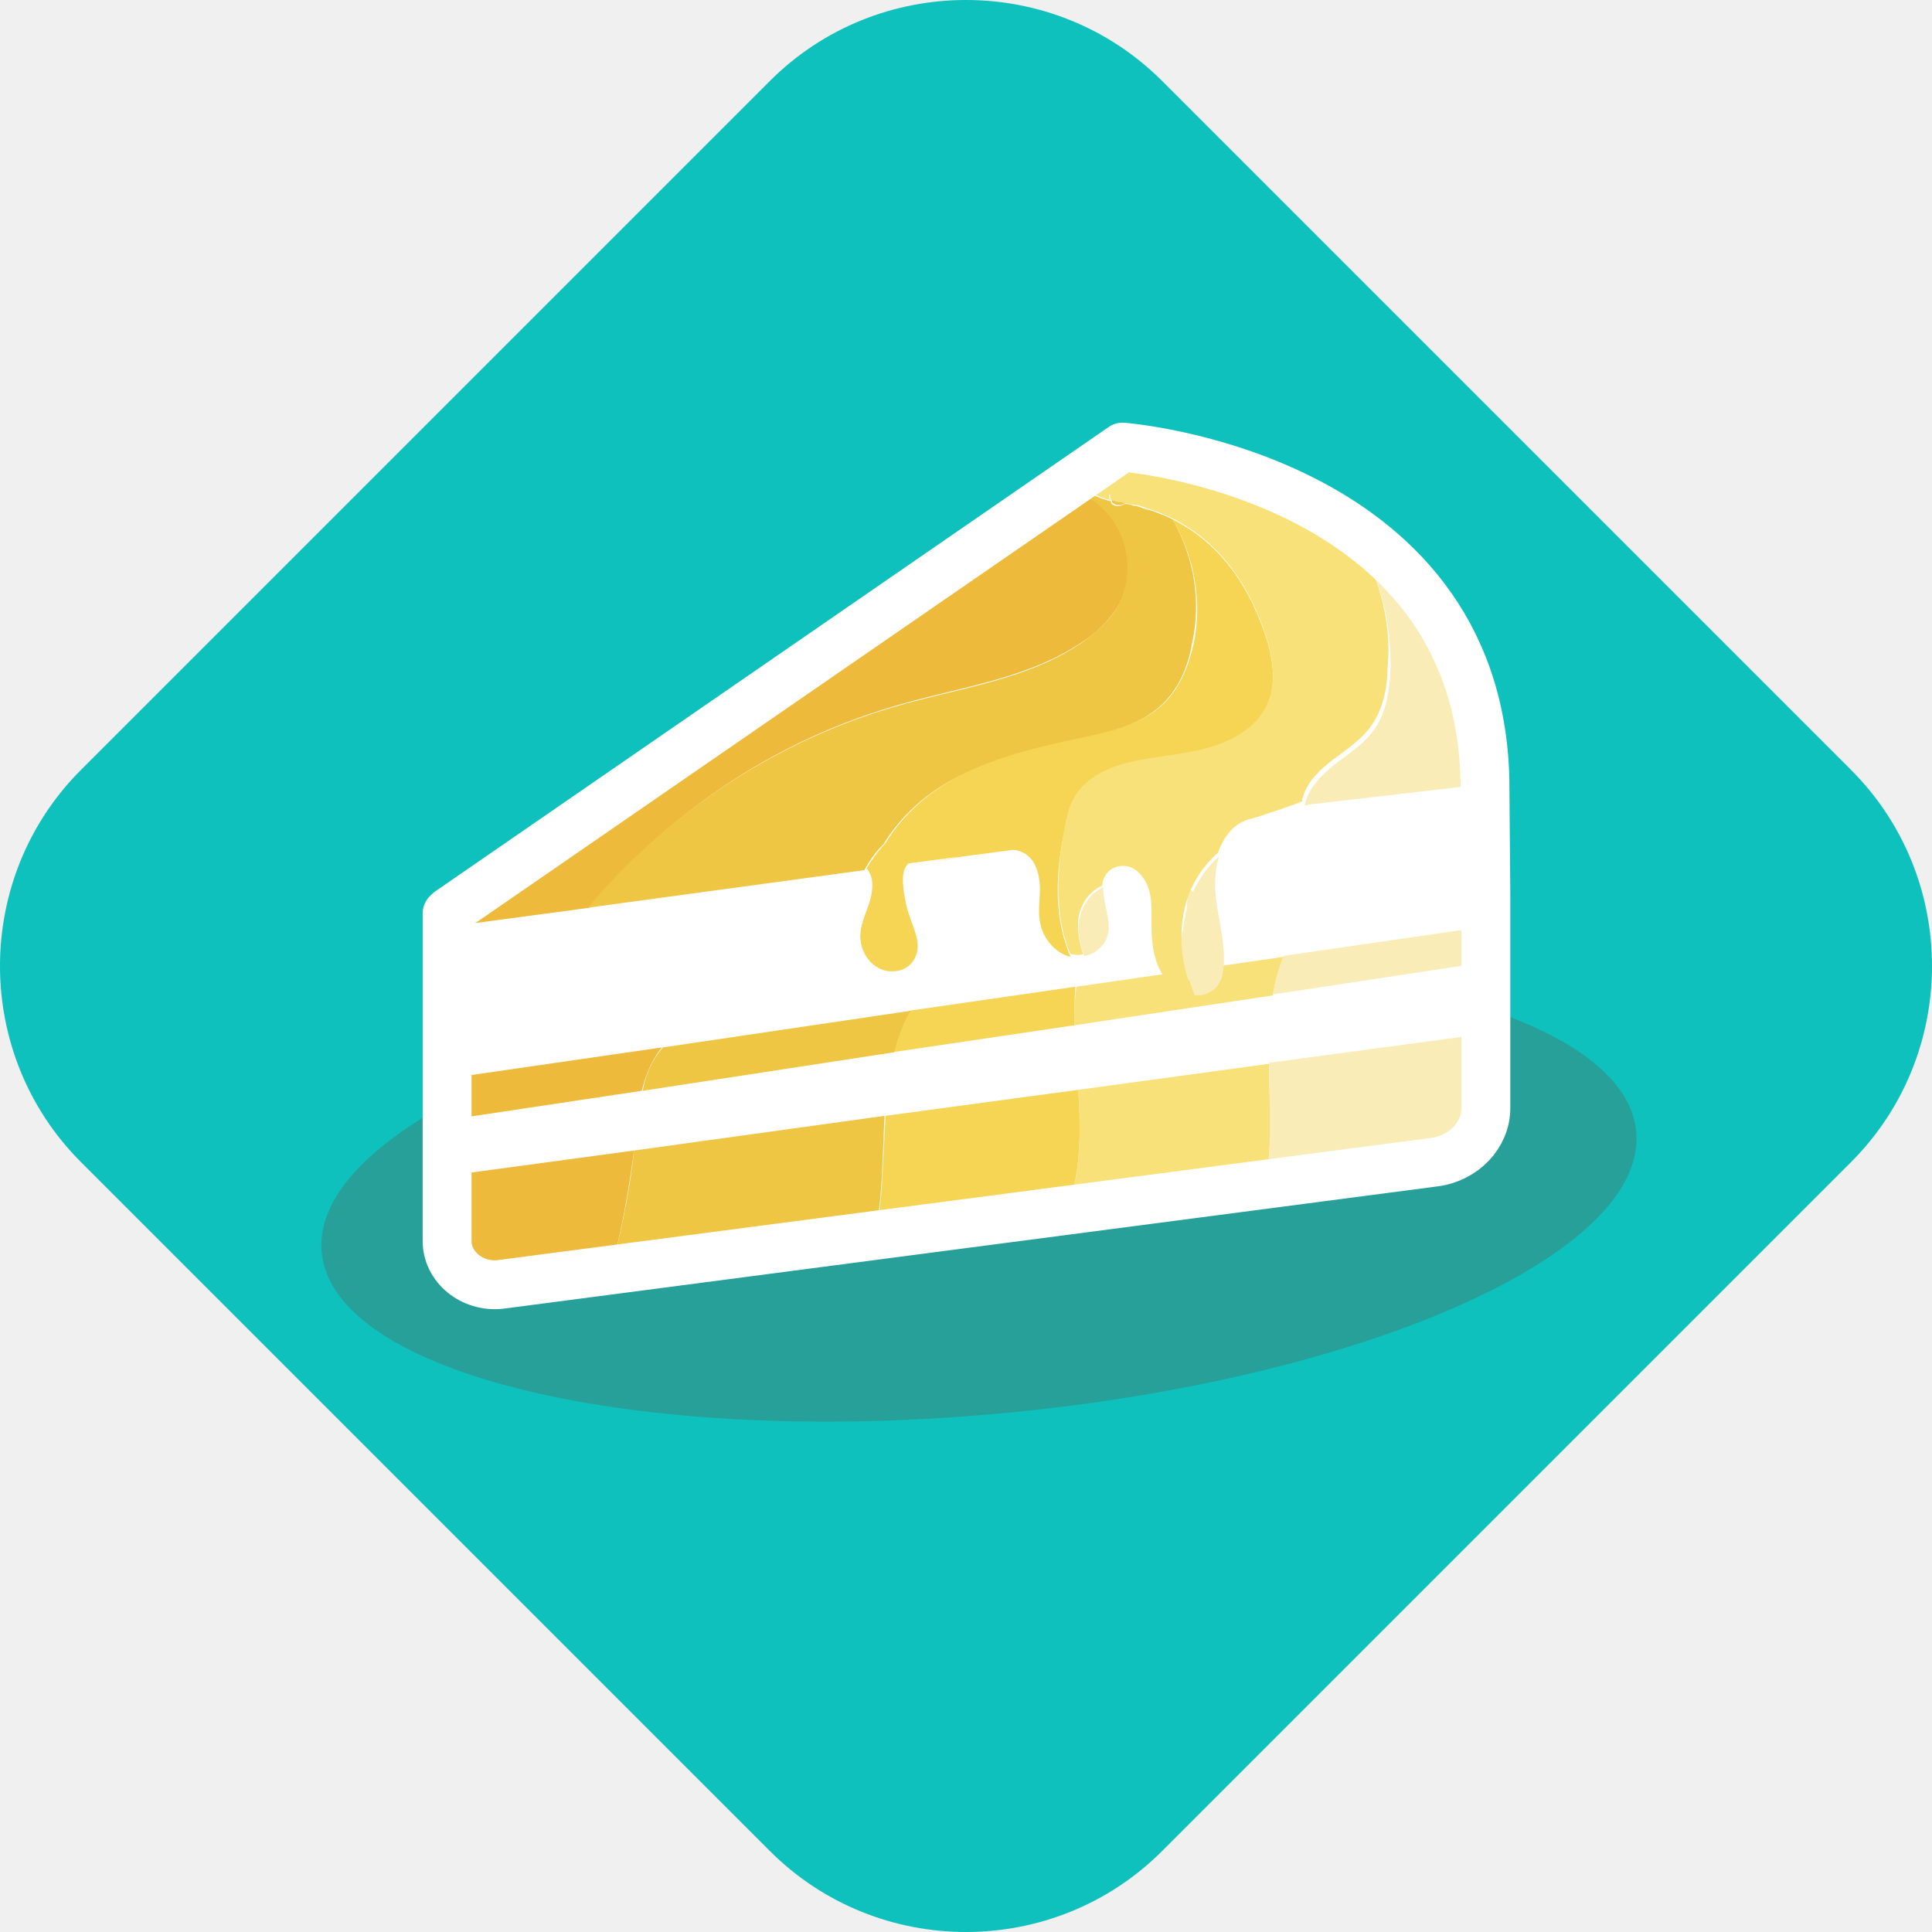
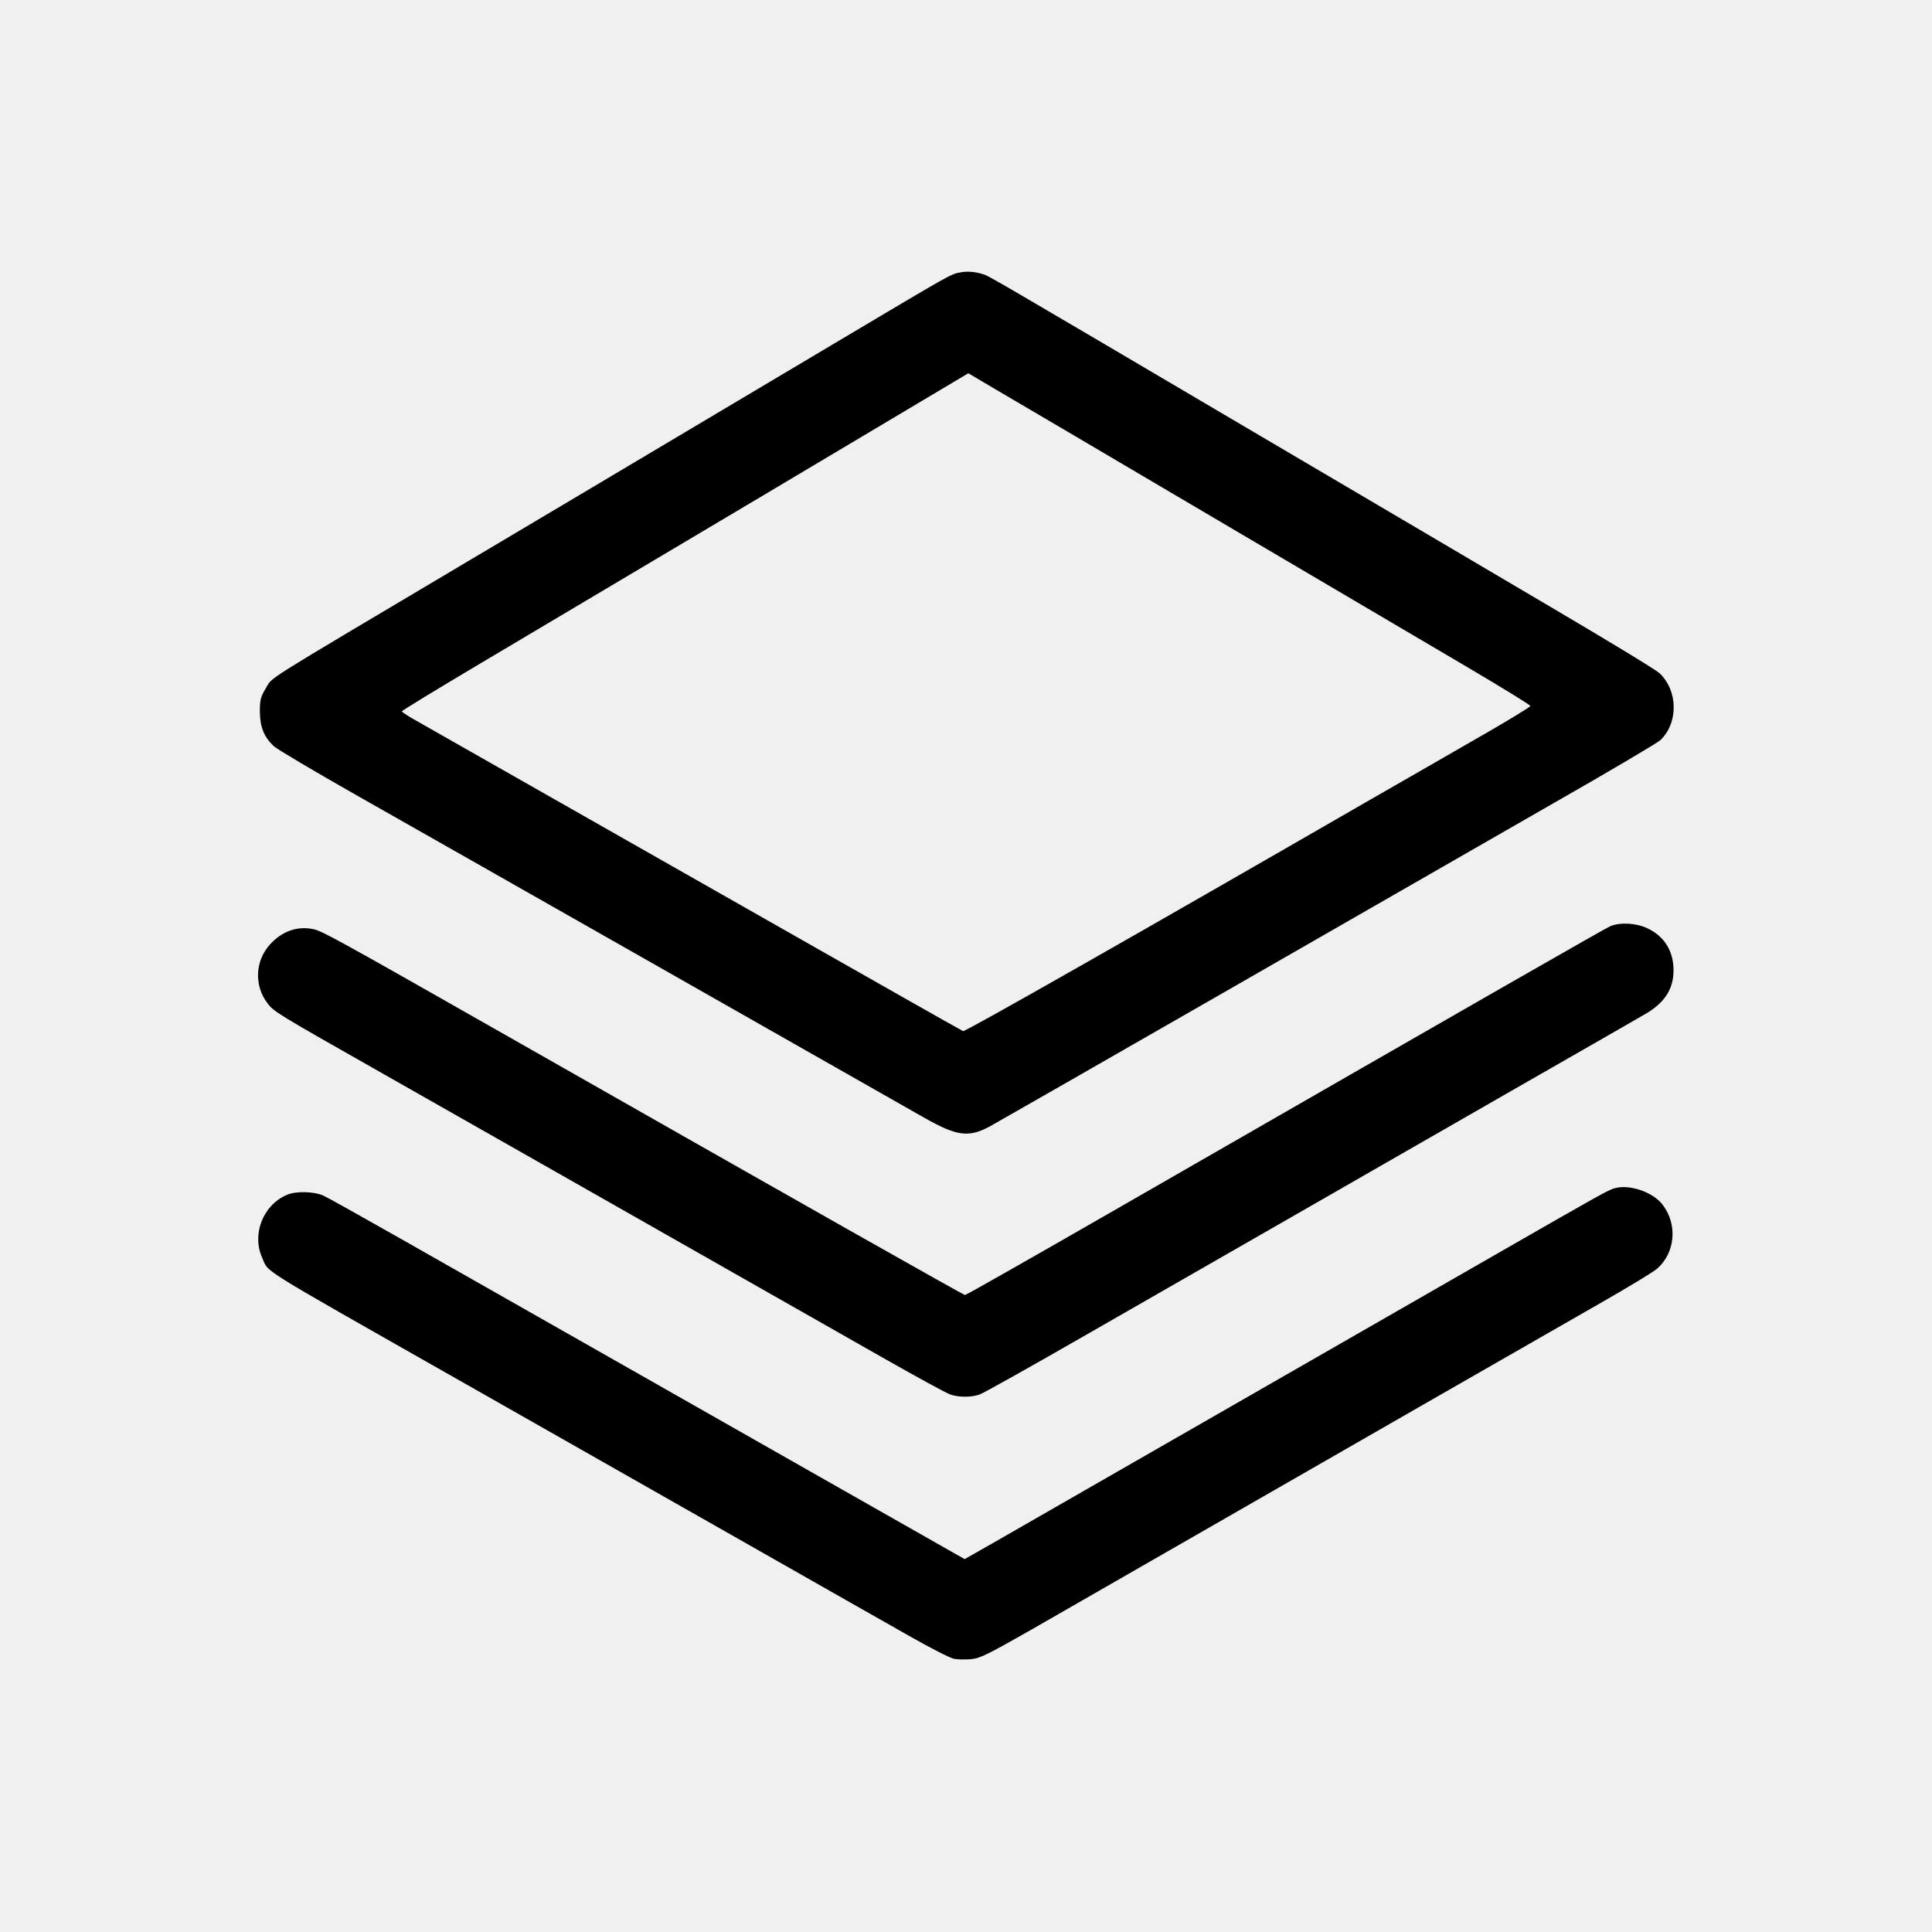
- <svg xmlns="http://www.w3.org/2000/svg" version="1.1" id="Layer_1" x="0px" y="0px" viewBox="0 0 200.5 200.5" enable-background="new 0 0 200.5 200.5" xml:space="preserve">
-   <path fill="#0EC1BC" d="M192.1,120.6l-71.5,71.5c-11.2,11.2-29.5,11.2-40.7,0L8.4,120.6c-11.2-11.2-11.2-29.5,0-40.7L79.9,8.4  c11.2-11.2,29.5-11.2,40.7,0l71.5,71.5C203.3,91.1,203.3,109.4,192.1,120.6z" />
-   <ellipse transform="matrix(0.9958 -9.115107e-02 9.115107e-02 0.9958 -10.8562 9.7731)" fill="#27A09A" cx="101.6" cy="123.7" rx="68.5" ry="23.1" />
-   <g>
-     <path fill="#FFFFFF" d="M153.4,80.8c-0.8-30.3-37.1-32.9-37.1-32.9L47.3,94l0,0l-0.2,0.2l0,1.8l0-1.8v11.2v7.4v3.9v5.3v4.8   c0,2.6,2.6,4.6,5.4,4.3l95.7-12.2c3-0.4,5.2-2.7,5.2-5.4v-4.7V102v-3.4v-6.4L153.4,80.8L153.4,80.8z" />
-     <g>
-       <path fill="#F9E17A" d="M131.7,110.4l-19.8,2.7c0.2,3.3,0.3,6.6-0.4,9.8c-0.1,0.3-0.1,0.5-0.2,0.8l20.3-2.9    c0.2-1.5,0.2-3.1,0.2-4.6C131.8,114.2,131.7,112.3,131.7,110.4z" />
-       <path fill="#F6D555" d="M111.9,113.1l-20,2.7c-0.2,3.6-0.3,7.2-0.7,10.7l20.1-2.8c0.1-0.3,0.1-0.5,0.2-0.8    C112.2,119.6,112.1,116.4,111.9,113.1z" />
-       <path fill="#EDBA3B" d="M47.3,121.9v5.3c0,2.9,2.5,5.1,5.4,4.7l11.1-1.6c0.9-3.6,1.5-7.2,2-10.9L47.3,121.9z" />
-       <path fill="#EFC643" d="M65.8,119.4c-0.4,3.7-1.1,7.3-2,10.9l27.3-3.8c0.5-3.5,0.5-7.1,0.7-10.7L65.8,119.4z" />
-       <path fill="#F9ECB7" d="M131.8,116.1c0,1.5,0,3.1-0.2,4.6l16.4-2.3c3-0.4,5.2-2.9,5.2-5.9v-5.1l-21.5,2.9    C131.7,112.3,131.8,114.2,131.8,116.1z" />
-       <path fill="#F9E17A" d="M111.5,106.4l20.6-3.1c0.2-1.4,0.6-2.7,1.1-4l-21.5,3.1C111.5,103.7,111.5,105,111.5,106.4z" />
-       <path fill="#F9ECB7" d="M132.1,103.2l21.1-3.2v-3.7l-20,2.9C132.7,100.5,132.3,101.9,132.1,103.2z" />
-       <path fill="#EDBA3B" d="M68.6,108.8c0,0,0.1-0.1,0.1-0.1l-21.4,3.1v4.3l19.3-2.9C67,111.6,67.6,110.1,68.6,108.8z" />
-       <path fill="#F6D555" d="M111.5,106.4c0-1.3,0-2.7,0.1-4l-17.3,2.5c-0.8,1.3-1.3,2.8-1.7,4.3L111.5,106.4z" />
-       <path fill="#EFC643" d="M66.7,113.2l26.1-4c0.4-1.5,0.9-3,1.7-4.3l-25.7,3.8c0,0-0.1,0.1-0.1,0.1C67.6,110.1,67,111.6,66.7,113.2z    " />
-       <g>
-         <path fill="none" d="M135.6,83.5l0.1,0C135.7,83.5,135.7,83.5,135.6,83.5z" />
-         <path fill="#F6D555" d="M135.7,83.5l-0.1,0C135.5,83.7,135.7,83.5,135.7,83.5z" />
-         <path fill="#F9ECB7" d="M123.4,92.1c1.2,1.3,1.8,3,2.2,4.7c0.3,1.2,0.5,2.6-0.1,3.7c-0.6,1.1-2.2,1.7-3.1,0.8     c-1-1-0.4-2.6,0.1-3.9c0.7-1.9,0.9-4.1,0.5-6.1" />
-         <path fill="#F9ECB7" d="M112,95.6c-0.2,1.2,0.1,2.4,0.5,3.6c0.6-0.1,1.1-0.3,1.5-0.7c2.1-1.7,0.4-4.4,0.5-6.4     C113.1,92.7,112.2,94.1,112,95.6z" />
-         <path fill="#F9ECB7" d="M123.4,93.6c-1.1,3.1-0.7,6.6,0.6,9.7c0.3,0,0.7,0,1-0.1c1.6-0.5,1.9-1.8,2-3c0.2-2.7-0.8-5.4-0.9-8.2     c0-1,0.1-2.1,0.4-3.1C125.1,90.1,124,91.8,123.4,93.6z" />
-         <path fill="#F9ECB7" d="M139.9,54.5c3,4.4,4.6,9.7,4.4,15.1c-0.1,2.3-0.5,4.6-1.9,6.4c-1.1,1.4-2.7,2.4-4.1,3.5     c-1.3,1.1-2.6,2.4-2.9,4.1c0.1,0,0.2-0.1,0.3-0.1c0.1,0,0.1,0,0.1,0l15.5-1.8c1-0.1,1.8-1,1.7-2     C152.2,67.5,146.6,59.6,139.9,54.5z" />
-         <path fill="#F6D555" d="M131.2,65.6c-1.9-5.5-5-9.4-9.5-11.7c2.2,3.8,3.1,8.4,2.2,12.8c-0.5,2.3-1.4,4.6-3.1,6.3     c-2.4,2.3-5.8,2.9-9,3.6c-4.7,1-9.5,2.1-13.6,4.7c-2.5,1.5-4.8,3.7-6.3,6.2c0,0,0,0,0,0c-0.1,0.1-0.1,0.1-0.2,0.2     c-0.7,0.8-1.3,1.6-1.8,2.5l0.1,0c0.7,0.9,0.6,2.1,0.3,3.2c-0.3,1.1-0.9,2.2-1,3.4c-0.2,1.9,1.2,4.1,3.4,4c0.9,0,1.8-0.5,2.2-1.3     c0.8-1.4,0-2.9-0.5-4.4c-0.4-1.1-0.6-2.3-0.7-3.5c0-0.7,0-1.5,0.6-2c0,0,0,0,0,0l5.3-0.7c-1,0.2-2,0.4-2.9,0.6l3.1-0.6l5.3-0.7     c0.4,0,0.7,0.1,1.1,0.3c1.2,0.6,1.6,2,1.7,3.2c0.1,1.3-0.2,2.6,0,3.8c0.2,1.7,1.5,3.4,3.2,3.8c-0.3-0.7-0.5-1.3-0.7-2     c-1-3.6-0.7-7.5,0.1-11.2c0.2-1.1,0.5-2.2,1-3.1c0.4-0.7,0.9-1.2,1.6-1.7c0.5-0.4,1-0.7,1.5-1c2.8-1.4,6-1.5,9.1-2     c3.1-0.6,6.3-1.9,7.7-4.7C132.6,71,132.1,68.1,131.2,65.6z" />
-         <path fill="none" d="M116.8,52.2C116.8,52.2,116.8,52.2,116.8,52.2c-0.2,0-0.3-0.1-0.5-0.1C116.5,52.2,116.6,52.2,116.8,52.2z" />
-         <path fill="none" d="M117.8,52.5c-0.3-0.1-0.6-0.2-1-0.2c0,0,0,0,0,0C117.1,52.3,117.4,52.4,117.8,52.5z" />
-         <path fill="none" d="M117.9,52.5c0.4,0.1,0.8,0.2,1.2,0.4C118.7,52.7,118.3,52.6,117.9,52.5z" />
-         <path fill="none" d="M119.2,52.9c0.9,0.3,1.7,0.6,2.5,1C120.9,53.5,120.1,53.2,119.2,52.9z" />
-         <path fill="#F9E17A" d="M115.2,51.3c0,0.2,0,0.4,0.1,0.6c0,0,0.1,0,0.1,0c0-0.2,0-0.3,0-0.5C115.3,51.4,115.3,51.3,115.2,51.3z" />
-         <path fill="#F9E17A" d="M139.9,54.5c-10.6-8.2-23.9-9.2-23.9-9.2l-1.2,0.9l-2.5,1.8l-2.5,1.8c1,0.2,1.9,0.4,2.9,0.7     c0.5,0.7,1.4,1.1,2.5,1.4c-0.1-0.2-0.1-0.4-0.1-0.6c0.1,0,0.1,0.1,0.2,0.1c0,0.2,0,0.3,0,0.5c0.3,0.1,0.6,0.1,0.9,0.2     c0.2,0,0.3,0.1,0.5,0.1c0.3,0.1,0.6,0.1,1,0.2c0.1,0,0.1,0,0.2,0c0.4,0.1,0.8,0.2,1.2,0.4c0,0,0,0,0.1,0c0.9,0.3,1.7,0.6,2.5,1     c0,0,0,0,0,0v0c4.5,2.3,7.6,6.2,9.5,11.7c0.9,2.5,1.4,5.4,0.2,7.8c-1.4,2.8-4.6,4.1-7.7,4.7c-3.1,0.6-6.3,0.7-9.1,2     c-1.2,0.6-2.4,1.5-3.1,2.7c-0.6,1-0.8,2.1-1,3.1c-0.7,3.7-1,7.6-0.1,11.2c0.2,0.7,0.4,1.4,0.7,2c0.2,0,0.4,0.1,0.7,0.1     c0.2,0,0.4,0,0.6-0.1c-0.4-1.2-0.6-2.4-0.5-3.6c0.2-1.5,1.1-2.9,2.5-3.5c0-0.6,0.3-1.2,0.8-1.6c0.8-0.6,2-0.6,2.8,0.1     c1.7,1.5,1.5,3.6,1.5,5.5c0,2.3,0.3,4.8,2.1,6.3c0.6,0.5,1.4,0.8,2.2,0.8c-1.3-3-1.6-6.5-0.6-9.7c0.6-1.8,1.7-3.5,3.2-4.8     c0.6-1.7,1.7-3.1,3.3-3.5c0.6-0.1,4.3-1.4,5.4-1.8c0.3-1.7,1.5-3,2.9-4.1c1.4-1.1,3-2.1,4.1-3.5c1.4-1.8,1.9-4.2,1.9-6.4     C144.5,64.3,142.9,58.9,139.9,54.5z" />
-         <path fill="#EFC643" d="M115.4,51.9c0,0.1,0,0.1,0,0.2c0.3,0.4,1,0.4,1.4,0.1c-0.2,0-0.3-0.1-0.5-0.1     C116,52.1,115.7,52,115.4,51.9z" />
-         <path fill="#EFC643" d="M117.8,52.5c0.1,0,0.1,0,0.2,0C117.9,52.5,117.8,52.5,117.8,52.5z" />
-         <polygon fill="#EFC643" points="121.7,53.9 121.7,53.9 121.7,53.9    " />
-         <path fill="#EFC643" d="M119.1,52.9C119.2,52.9,119.2,52.9,119.1,52.9C119.2,52.9,119.2,52.9,119.1,52.9z" />
-         <path fill="#EDBA3B" d="M93.8,73c6.4-1.8,13.2-2.7,18.7-6.5c1.5-1,2.8-2.3,3.7-3.9c1.3-2.5,1.2-5.8-0.3-8.2     c-1.4-2.3-3.9-3.9-6.6-4.2L48.9,94.8c-0.4,0.3-0.2,1,0.4,1l11.9-1.6C69.6,84,81.1,76.5,93.8,73z" />
-         <path fill="#EFC643" d="M121.7,53.9C121.7,53.9,121.7,53.9,121.7,53.9c-0.8-0.4-1.6-0.7-2.5-1c0,0,0,0-0.1,0     c-0.4-0.1-0.8-0.3-1.2-0.4c-0.1,0-0.1,0-0.2,0c-0.3-0.1-0.6-0.2-1-0.2c-0.4,0.3-1.1,0.3-1.4-0.1c0-0.1,0-0.1,0-0.2     c0,0-0.1,0-0.1,0c0,0,0,0.1,0,0.1c0,0,0-0.1,0-0.1c-1.1-0.3-2-0.6-2.5-1.4c-1-0.3-1.9-0.5-2.9-0.7l-0.6,0.4     c2.7,0.3,5.2,1.9,6.6,4.2c1.5,2.5,1.6,5.7,0.3,8.2c-0.8,1.6-2.2,2.8-3.7,3.9c-5.4,3.8-12.3,4.7-18.7,6.5     c-12.7,3.5-24.2,11-32.7,21.1l28.7-3.9c0.5-0.9,1.1-1.8,1.8-2.5c0.1-0.1,0.1-0.1,0.2-0.2c1.5-2.5,3.8-4.7,6.3-6.2     c4.1-2.5,8.9-3.7,13.6-4.7c3.2-0.7,6.6-1.3,9-3.6c1.7-1.6,2.7-3.9,3.1-6.3C124.7,62.4,123.9,57.8,121.7,53.9z" />
-       </g>
-     </g>
-     <path fill="none" stroke="#FFFFFF" stroke-width="5.074" stroke-linecap="round" stroke-linejoin="round" stroke-miterlimit="10" d="   M154.1,80.8c-0.8-31.6-37.6-34.4-37.6-34.4L46.6,94.6l0,0l-0.2,0.2l0,0l0,0v11.7v7.7v4.1v5.5v5c0,2.7,2.6,4.8,5.5,4.5l97-12.7   c3-0.4,5.3-2.8,5.3-5.6v-4.9v-7v-3.5v-6.7L154.1,80.8L154.1,80.8z" />
+ <svg xmlns="http://www.w3.org/2000/svg" version="1.0" width="1000pt" height="1000pt" viewBox="0 0 1000 1000" preserveAspectRatio="xMidYMid meet">
+   <g transform="translate(0,1000) scale(0.1,-0.1)" fill="#000000" stroke="none">
+     <path d="M4970 8590 c-49 -9 -40 -4 -605 -340 -1434 -853 -1695 -1008 -1990 -1183 -1047 -622 -961 -567 -1000 -631 -26 -43 -30 -59 -30 -120 1 -79 21 -130 72 -178 15 -15 208 -129 428 -254 220 -125 947 -537 1615 -917 668 -380 1265 -719 1325 -753 168 -95 228 -103 337 -45 29 16 582 332 1228 703 646 371 1409 809 1695 973 286 163 532 309 548 323 95 89 93 258 -4 348 -19 18 -275 173 -569 346 -294 174 -962 567 -1485 875 -1420 837 -1416 834 -1444 843 -44 14 -84 17 -121 10z m1295 -1260 c545 -321 1140 -671 1323 -779 183 -108 333 -200 333 -205 1 -5 -136 -88 -303 -183 -166 -96 -395 -227 -508 -292 -1217 -702 -2114 -1212 -2125 -1208 -7 3 -147 82 -311 175 -165 93 -776 441 -1359 772 -583 331 -1099 625 -1147 652 -49 27 -88 52 -88 56 0 4 184 116 408 249 224 133 883 525 1466 871 l1058 630 132 -78 c72 -42 577 -339 1121 -660z" />
+     <path d="M8335 5206 c-28 -12 -601 -340 -2530 -1449 -440 -253 -804 -460 -810 -460 -8 0 -806 451 -2435 1378 -800 455 -891 505 -935 515 -84 19 -165 -9 -228 -79 -77 -85 -82 -213 -13 -303 33 -45 49 -54 601 -367 220 -125 1298 -737 2580 -1466 176 -100 335 -187 354 -193 43 -15 109 -15 151 0 19 6 270 147 559 313 289 166 760 436 1046 600 286 164 804 461 1150 660 347 199 655 375 685 393 105 59 153 132 152 232 0 98 -49 176 -137 216 -57 27 -141 31 -190 10z" />
+     <path d="M8362 3851 c-36 -9 -69 -28 -592 -328 -1200 -689 -2505 -1438 -2631 -1510 l-146 -83 -794 451 c-437 248 -1010 574 -1274 724 -264 150 -644 366 -845 480 -201 114 -383 216 -405 226 -48 22 -142 25 -189 5 -124 -52 -184 -204 -129 -326 36 -80 -41 -32 968 -605 231 -131 512 -291 625 -355 113 -64 509 -289 880 -500 371 -211 765 -435 875 -497 109 -62 214 -116 233 -119 18 -4 57 -4 87 -2 47 4 85 23 317 155 402 231 1259 723 2008 1153 371 213 792 454 935 536 142 81 274 161 293 178 93 82 106 228 28 330 -48 64 -166 106 -244 87z" />
  </g>
</svg>
